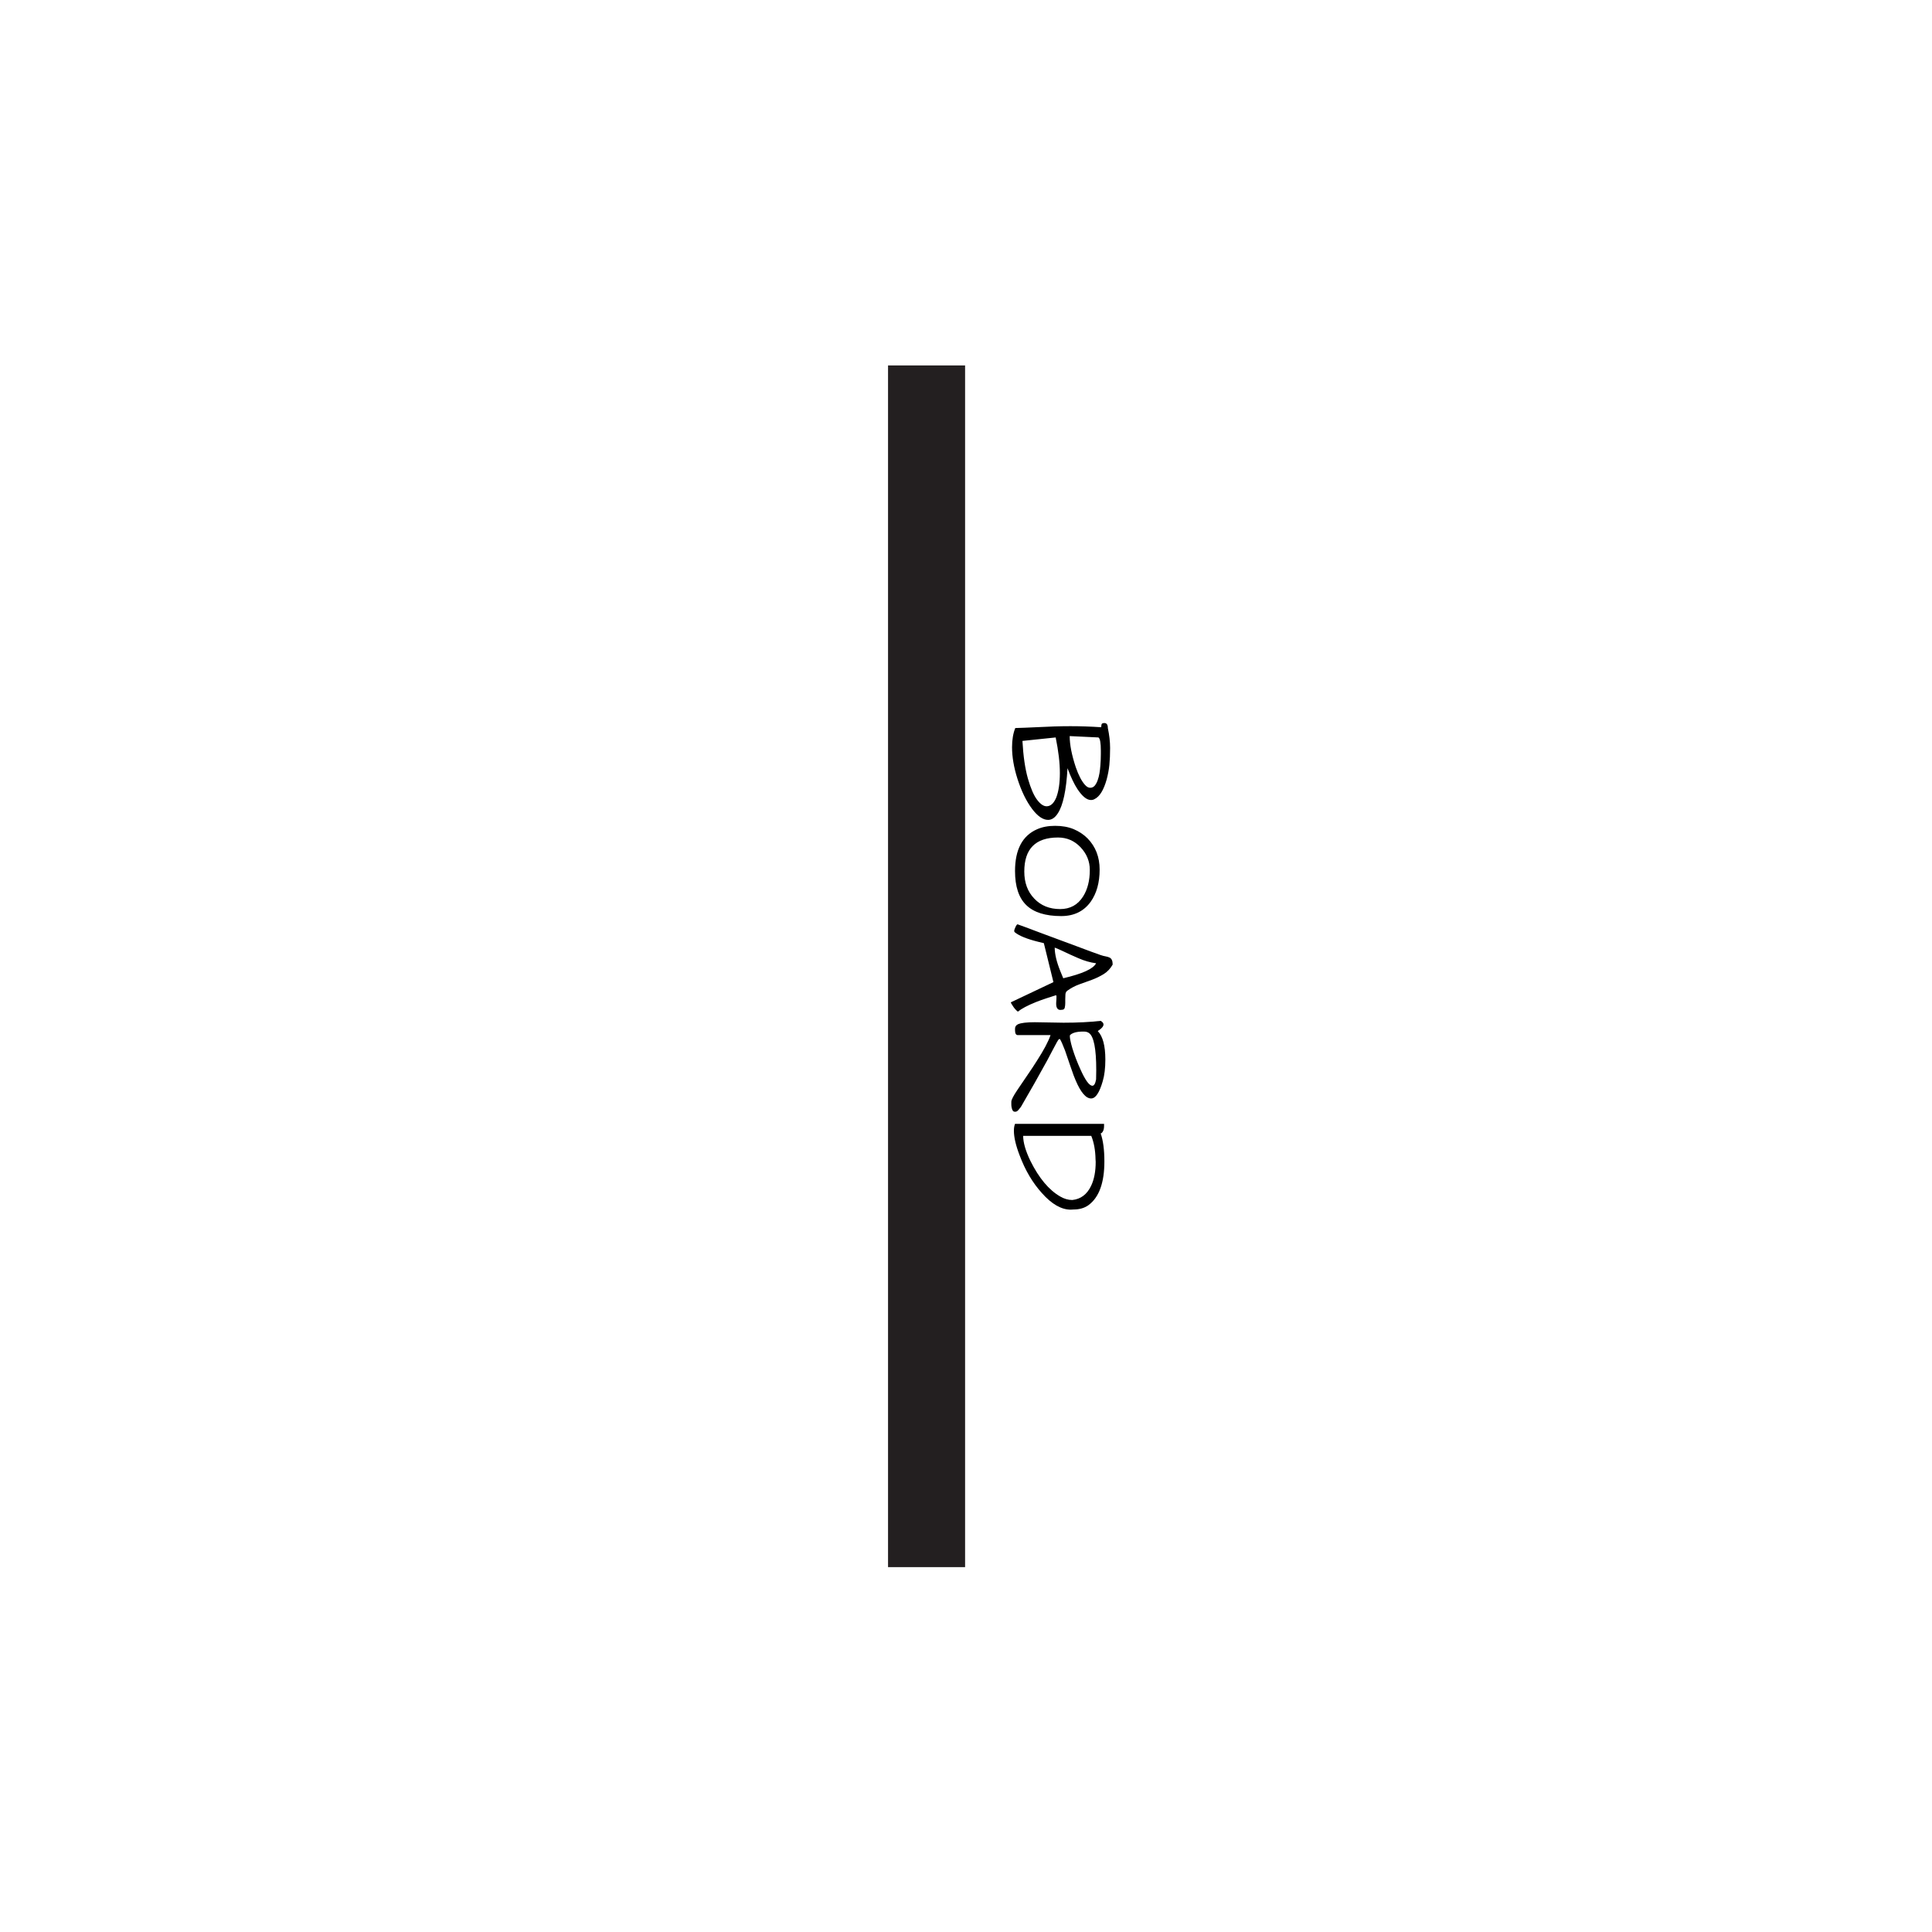
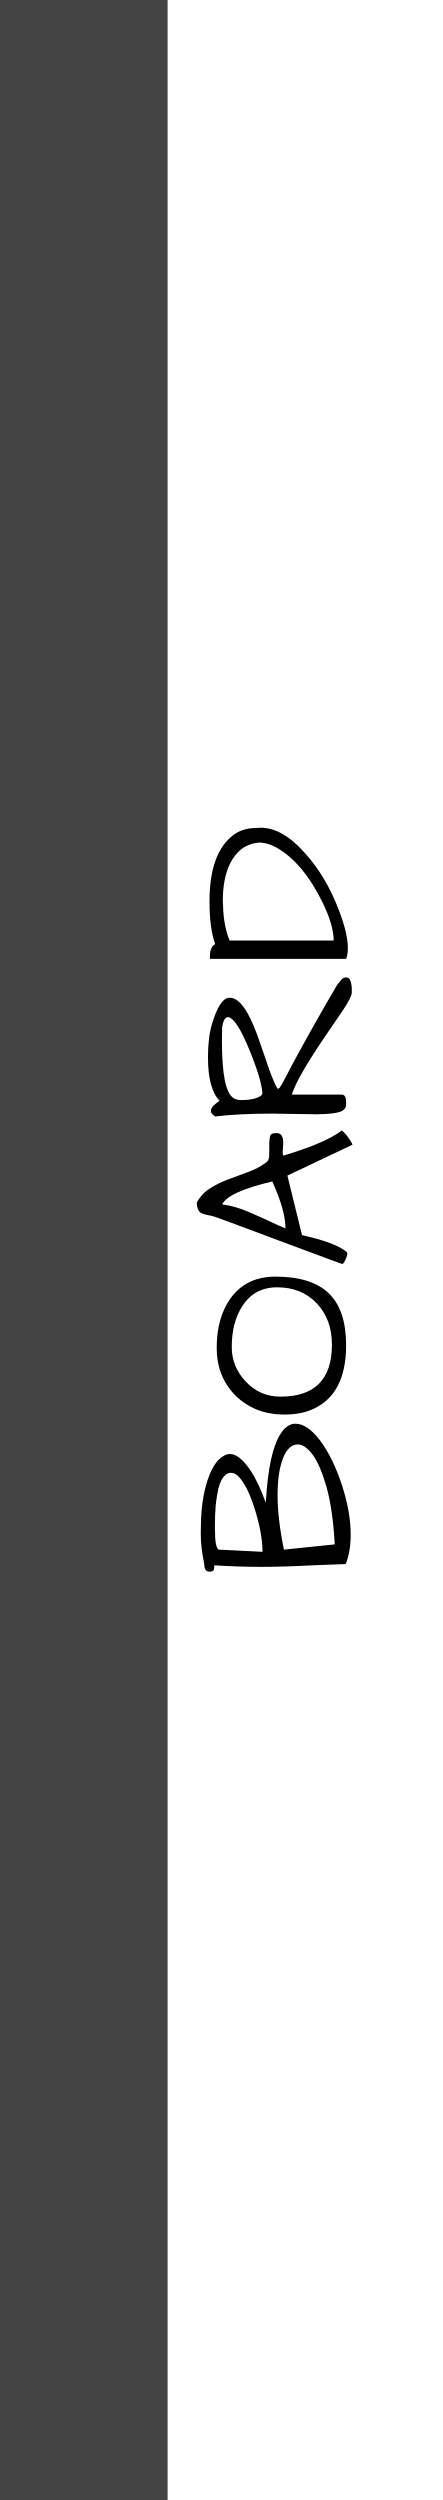
- <svg xmlns="http://www.w3.org/2000/svg" width="500" zoomAndPan="magnify" viewBox="0 0 375 375" height="500" preserveAspectRatio="xMidYMid meet" version="1.2" style="background-color:transparent;">
-   <defs>
-     <clipPath id="2680e59b48">
-       <path d="M 172.348 70.934 L 187.348 70.934 L 187.348 304.184 L 172.348 304.184 Z M 172.348 70.934 " />
-     </clipPath>
-   </defs>
-   <g id="bf59d4ab6b">
-     <rect x="0" width="375" y="0" height="375" style="fill:none;fill-opacity:1;stroke:none;" fill="none" />
-     <rect x="0" width="375" y="0" height="375" style="fill:none;fill-opacity:1;stroke:none;" fill="none" />
-     <path style=" stroke:none;fill-rule:nonzero;fill:#231f20;fill-opacity:1;" d="M 186.258 72.012 L 186.258 303.105 L 173.434 303.105 L 173.434 72.012 L 186.258 72.012 " />
-     <g clip-rule="nonzero" clip-path="url(#2680e59b48)">
-       <path style=" stroke:none;fill-rule:nonzero;fill:#231f20;fill-opacity:1;" d="M 185.191 302.023 L 174.504 302.023 L 174.504 73.09 L 185.191 73.09 Z M 172.367 70.934 L 172.367 304.184 L 187.324 304.184 L 187.324 70.934 L 172.367 70.934 " />
-     </g>
-     <g style="fill:#000000;fill-opacity:1;">
-       <g transform="translate(196.6257, 139.5144)">
-         <path style="stroke:none" d="M 18.406 1.797 C 18.695 3.172 18.844 4.469 18.844 5.688 C 18.844 6.906 18.797 7.988 18.703 8.938 C 18.609 9.883 18.43 10.836 18.172 11.797 C 17.598 13.836 16.82 15.098 15.844 15.578 C 15.645 15.703 15.406 15.766 15.125 15.766 C 14.312 15.766 13.438 15.055 12.5 13.641 C 11.875 12.691 11.234 11.344 10.578 9.594 C 10.336 13.895 9.711 16.812 8.703 18.344 C 8.16 19.195 7.531 19.625 6.812 19.625 C 5.82 19.625 4.789 18.922 3.719 17.516 C 2.57 15.984 1.617 14.023 0.859 11.641 C 0.16 9.441 -0.188 7.398 -0.188 5.516 C -0.188 4.078 0.02 2.836 0.438 1.797 C 1.625 1.766 2.844 1.719 4.094 1.656 C 6.883 1.508 9.234 1.438 11.141 1.438 C 13.055 1.438 15.051 1.504 17.125 1.641 C 17.125 1.43 17.145 1.242 17.188 1.078 C 17.238 0.91 17.422 0.828 17.734 0.828 C 18.18 0.828 18.406 1.148 18.406 1.797 Z M 1.828 4.297 C 1.992 7.266 2.348 9.703 2.891 11.609 C 3.441 13.516 4.035 14.883 4.672 15.719 C 5.305 16.562 5.922 16.984 6.516 16.984 C 7.285 16.984 7.906 16.43 8.375 15.328 C 8.852 14.117 9.094 12.52 9.094 10.531 C 9.094 8.551 8.82 6.25 8.281 3.625 Z M 17.047 6.875 L 17.047 6.172 C 17.047 4.66 16.891 3.812 16.578 3.625 L 11 3.359 C 11 5.016 11.395 7.035 12.188 9.422 C 12.727 10.973 13.32 12.109 13.969 12.828 C 14.301 13.203 14.641 13.391 14.984 13.391 C 15.336 13.391 15.629 13.254 15.859 12.984 C 16.086 12.711 16.273 12.367 16.422 11.953 C 16.578 11.535 16.695 11.07 16.781 10.562 C 16.863 10.062 16.922 9.57 16.953 9.094 C 17.016 8.352 17.047 7.613 17.047 6.875 Z M 17.047 6.875 " />
-       </g>
-     </g>
-     <g style="fill:#000000;fill-opacity:1;">
-       <g transform="translate(196.6257, 159.6845)">
-         <path style="stroke:none" d="M 4.656 1.281 C 5.656 0.832 6.828 0.609 8.172 0.609 C 9.523 0.609 10.723 0.82 11.766 1.25 C 12.805 1.688 13.707 2.285 14.469 3.047 C 16.031 4.648 16.812 6.664 16.812 9.094 C 16.812 11.625 16.234 13.707 15.078 15.344 C 13.742 17.195 11.836 18.125 9.359 18.125 C 6.297 18.125 4.035 17.414 2.578 16 C 1.117 14.582 0.391 12.379 0.391 9.391 C 0.391 5.234 1.812 2.531 4.656 1.281 Z M 8.734 2.875 C 4.367 2.875 2.188 5.078 2.188 9.484 C 2.188 11.641 2.832 13.391 4.125 14.734 C 5.406 16.086 7.078 16.766 9.141 16.766 C 11.078 16.766 12.555 15.961 13.578 14.359 C 14.461 12.984 14.906 11.254 14.906 9.172 C 14.906 7.504 14.305 6.035 13.109 4.766 C 11.91 3.504 10.453 2.875 8.734 2.875 Z M 8.734 2.875 " />
-       </g>
-     </g>
-     <g style="fill:#000000;fill-opacity:1;">
-       <g transform="translate(196.6257, 178.691)">
-         <path style="stroke:none" d="M 10.141 15.219 L 10.141 15.984 C 10.141 16.297 10.109 16.594 10.047 16.875 C 9.992 17.164 9.797 17.312 9.453 17.312 C 8.711 17.445 8.352 17.016 8.375 16.016 C 8.383 15.734 8.398 15.477 8.422 15.25 C 8.441 15.02 8.445 14.832 8.438 14.688 C 8.426 14.539 8.375 14.477 8.281 14.5 C 7.75 14.676 7.148 14.867 6.484 15.078 C 5.816 15.297 5.148 15.535 4.484 15.797 C 2.836 16.461 1.656 17.086 0.938 17.672 C 0.551 17.359 0.227 16.992 -0.031 16.578 C -0.289 16.172 -0.422 15.953 -0.422 15.922 C -0.422 15.891 -0.41 15.863 -0.391 15.844 L 7.844 11.938 L 5.984 4.375 L 4.828 4.094 C 2.703 3.562 1.223 2.961 0.391 2.297 C 0.203 2.191 0.18 1.961 0.328 1.609 C 0.555 1.016 0.742 0.719 0.891 0.719 C 0.922 0.719 1.453 0.91 2.484 1.297 C 3.523 1.691 4.578 2.086 5.641 2.484 C 6.703 2.879 7.812 3.289 8.969 3.719 C 10.133 4.156 11.242 4.566 12.297 4.953 C 13.348 5.348 14.297 5.703 15.141 6.016 C 15.984 6.328 16.594 6.547 16.969 6.672 C 17.352 6.805 17.688 6.895 17.969 6.938 C 18.258 6.988 18.504 7.062 18.703 7.156 C 19.129 7.332 19.344 7.789 19.344 8.531 C 18.895 9.32 18.316 9.938 17.609 10.375 C 16.898 10.812 16.141 11.18 15.328 11.484 C 14.516 11.785 13.691 12.082 12.859 12.375 C 12.023 12.676 11.266 13.078 10.578 13.578 C 10.328 13.742 10.191 13.992 10.172 14.328 C 10.148 14.66 10.141 14.957 10.141 15.219 Z M 16.125 8.281 C 15 8.133 13.844 7.801 12.656 7.281 C 11.477 6.77 10.562 6.352 9.906 6.031 C 9.25 5.719 8.645 5.453 8.094 5.234 C 8.094 6.492 8.461 8.035 9.203 9.859 C 9.398 10.328 9.582 10.77 9.75 11.188 C 13.469 10.32 15.594 9.352 16.125 8.281 Z M 16.125 8.281 " />
-       </g>
-     </g>
-     <g style="fill:#000000;fill-opacity:1;">
-       <g transform="translate(196.6257, 196.8662)">
-         <path style="stroke:none" d="M 16.453 3.266 C 17.43 4.285 17.922 6.125 17.922 8.781 C 17.922 10.445 17.754 11.844 17.422 12.969 C 17.098 14.094 16.75 14.938 16.375 15.5 C 16.008 16.062 15.602 16.344 15.156 16.344 C 14.145 16.344 13.141 15.16 12.141 12.797 C 11.973 12.453 11.633 11.535 11.125 10.047 C 10.613 8.555 10.27 7.551 10.094 7.031 C 9.664 5.906 9.332 5.16 9.094 4.797 C 9 4.797 8.914 4.832 8.844 4.906 C 8.781 4.977 8.672 5.148 8.516 5.422 C 8.359 5.703 8.133 6.117 7.844 6.672 C 7.562 7.234 7.156 8.004 6.625 8.984 C 5.031 11.898 3.332 14.898 1.531 17.984 C 1.414 18.129 1.258 18.32 1.062 18.562 C 0.875 18.801 0.66 18.922 0.422 18.922 C 0.191 18.922 0.035 18.848 -0.047 18.703 C -0.141 18.555 -0.207 18.379 -0.25 18.172 C -0.301 17.973 -0.328 17.766 -0.328 17.547 L -0.328 16.984 C -0.328 16.617 0.066 15.848 0.859 14.672 C 1.648 13.492 2.344 12.473 2.938 11.609 C 3.531 10.754 4.102 9.883 4.656 9 C 6 6.914 6.875 5.266 7.281 4.047 L 0.938 4.047 C 0.57 4.047 0.391 3.734 0.391 3.109 L 0.391 2.797 C 0.391 2.41 0.582 2.125 0.969 1.938 C 1.562 1.676 2.648 1.547 4.234 1.547 L 9.812 1.641 C 12.539 1.641 14.941 1.52 17.016 1.281 C 17.773 1.719 17.75 2.258 16.938 2.906 C 16.75 3.051 16.586 3.172 16.453 3.266 Z M 16.125 12.641 L 16.156 10.828 C 16.156 6.66 15.676 4.258 14.719 3.625 C 14.457 3.445 14.129 3.359 13.734 3.359 C 13.336 3.359 12.988 3.375 12.688 3.406 C 11.938 3.5 11.395 3.711 11.062 4.047 C 11.039 4.098 11.031 4.191 11.031 4.328 C 11.031 4.473 11.066 4.734 11.141 5.109 C 11.211 5.492 11.344 6.004 11.531 6.641 C 11.727 7.273 11.961 7.953 12.234 8.672 C 12.516 9.391 12.805 10.082 13.109 10.75 C 14.047 12.832 14.812 13.875 15.406 13.875 C 15.738 13.875 15.977 13.461 16.125 12.641 Z M 16.125 12.641 " />
-       </g>
-     </g>
-     <g style="fill:#000000;fill-opacity:1;">
-       <g transform="translate(196.6257, 217.0918)">
-         <path style="stroke:none" d="M 17.016 2.906 C 17.492 4.27 17.734 6.082 17.734 8.344 C 17.734 12.457 16.719 15.273 14.688 16.797 C 13.906 17.379 12.914 17.672 11.719 17.672 C 11.551 17.691 11.383 17.703 11.219 17.703 C 9.375 17.703 7.5 16.625 5.594 14.469 C 3.801 12.488 2.363 10.051 1.281 7.156 C 0.539 5.227 0.172 3.641 0.172 2.391 C 0.172 1.867 0.242 1.422 0.391 1.047 L 17.672 1.047 L 17.672 1.438 C 17.672 1.863 17.602 2.207 17.469 2.469 C 17.332 2.727 17.18 2.875 17.016 2.906 Z M 11.5 15.828 C 13.145 15.66 14.363 14.742 15.156 13.078 C 15.75 11.836 16.047 10.285 16.047 8.422 L 16.016 7.922 C 15.984 6.172 15.707 4.656 15.188 3.375 L 1.969 3.375 C 1.969 4.676 2.438 6.297 3.375 8.234 C 5.039 11.586 6.973 13.895 9.172 15.156 C 9.941 15.602 10.719 15.828 11.5 15.828 Z M 11.5 15.828 " />
-       </g>
-     </g>
-   </g>
+ <svg xmlns="http://www.w3.org/2000/svg" width="95" height="537" viewBox="0 0 95 537" fill="none">
+   <rect width="36" height="537" fill="#444444" />
+   <path d="M43.875 335.953C43.375 333.641 43.125 331.453 43.125 329.391C43.125 327.328 43.203 325.5 43.359 323.906C43.516 322.281 43.812 320.656 44.25 319.031C45.219 315.594 46.531 313.469 48.188 312.656C48.531 312.438 48.938 312.328 49.406 312.328C50.781 312.328 52.266 313.531 53.859 315.938C54.922 317.531 56 319.812 57.094 322.781C57.5 315.5 58.562 310.562 60.281 307.969C61.188 306.531 62.25 305.812 63.469 305.812C65.156 305.812 66.906 307 68.719 309.375C70.656 311.969 72.266 315.281 73.547 319.312C74.734 323.031 75.328 326.484 75.328 329.672C75.328 332.109 74.969 334.203 74.25 335.953C72.25 336.016 70.188 336.094 68.062 336.188C63.344 336.438 59.375 336.562 56.156 336.562C52.906 336.562 49.531 336.453 46.031 336.234C46.031 336.578 46 336.891 45.938 337.172C45.844 337.453 45.531 337.594 45 337.594C44.25 337.594 43.875 337.047 43.875 335.953ZM71.906 331.734C71.625 326.703 71.031 322.578 70.125 319.359C69.188 316.141 68.188 313.828 67.125 312.422C66.031 310.984 64.984 310.266 63.984 310.266C62.672 310.266 61.625 311.203 60.844 313.078C60.031 315.109 59.625 317.812 59.625 321.188C59.625 324.531 60.078 328.422 60.984 332.859L71.906 331.734ZM46.172 327.375V328.547C46.172 331.109 46.438 332.547 46.969 332.859L56.391 333.328C56.391 330.516 55.719 327.094 54.375 323.062C53.469 320.438 52.469 318.516 51.375 317.297C50.812 316.672 50.234 316.359 49.641 316.359C49.047 316.359 48.562 316.594 48.188 317.062C47.781 317.5 47.453 318.078 47.203 318.797C46.953 319.484 46.766 320.266 46.641 321.141C46.484 321.984 46.375 322.812 46.312 323.625C46.219 324.875 46.172 326.125 46.172 327.375ZM67.125 302.719C65.438 303.469 63.453 303.844 61.172 303.844C58.891 303.844 56.875 303.484 55.125 302.766C53.344 302.016 51.812 301 50.531 299.719C47.875 297 46.547 293.594 46.547 289.5C46.547 285.219 47.531 281.688 49.5 278.906C51.75 275.781 54.969 274.219 59.156 274.219C64.344 274.219 68.172 275.422 70.641 277.828C73.109 280.203 74.344 283.922 74.344 288.984C74.344 296.016 71.938 300.594 67.125 302.719ZM60.234 300C67.609 300 71.297 296.281 71.297 288.844C71.297 285.188 70.203 282.219 68.016 279.938C65.859 277.656 63.031 276.516 59.531 276.516C56.25 276.516 53.75 277.875 52.031 280.594C50.531 282.906 49.781 285.828 49.781 289.359C49.781 292.172 50.797 294.656 52.828 296.812C54.859 298.938 57.328 300 60.234 300ZM57.844 246.984V245.672C57.844 245.141 57.891 244.641 57.984 244.172C58.078 243.672 58.422 243.422 59.016 243.422C60.266 243.203 60.875 243.938 60.844 245.625C60.812 246.094 60.781 246.531 60.75 246.938C60.719 247.312 60.719 247.625 60.75 247.875C60.75 248.125 60.828 248.234 60.984 248.203C61.891 247.891 62.906 247.562 64.031 247.219C65.156 246.844 66.281 246.438 67.406 246C70.188 244.875 72.188 243.812 73.406 242.812C74.062 243.344 74.609 243.969 75.047 244.688C75.484 245.375 75.703 245.75 75.703 245.812C75.703 245.844 75.688 245.875 75.656 245.906L61.734 252.516L64.875 265.312L66.844 265.781C70.438 266.688 72.938 267.703 74.344 268.828C74.656 269.016 74.688 269.406 74.438 270C74.062 271 73.75 271.5 73.5 271.5C73.438 271.5 72.531 271.172 70.781 270.516C69.031 269.859 67.266 269.203 65.484 268.547C63.672 267.859 61.781 267.156 59.812 266.438C57.844 265.688 55.969 264.984 54.188 264.328C52.406 263.672 50.812 263.078 49.406 262.547C47.969 262.016 46.938 261.641 46.312 261.422C45.656 261.203 45.094 261.062 44.625 261C44.125 260.906 43.703 260.781 43.359 260.625C42.641 260.312 42.281 259.531 42.281 258.281C43.031 256.938 44.016 255.906 45.234 255.188C46.422 254.438 47.703 253.812 49.078 253.312C50.453 252.781 51.844 252.266 53.25 251.766C54.656 251.266 55.938 250.594 57.094 249.75C57.531 249.469 57.766 249.047 57.797 248.484C57.828 247.922 57.844 247.422 57.844 246.984ZM47.719 258.703C49.625 258.953 51.578 259.516 53.578 260.391C55.578 261.266 57.141 261.969 58.266 262.5C59.359 263.031 60.375 263.484 61.312 263.859C61.312 261.734 60.688 259.125 59.438 256.031C59.094 255.25 58.781 254.5 58.5 253.781C52.219 255.25 48.625 256.891 47.719 258.703ZM47.156 236.438C45.5 234.719 44.672 231.609 44.672 227.109C44.672 224.297 44.953 221.938 45.516 220.031C46.078 218.125 46.672 216.703 47.297 215.766C47.922 214.797 48.609 214.312 49.359 214.312C51.078 214.312 52.781 216.312 54.469 220.312C54.75 220.906 55.328 222.469 56.203 225C57.047 227.5 57.625 229.188 57.938 230.062C58.656 231.969 59.219 233.234 59.625 233.859C59.781 233.859 59.922 233.797 60.047 233.672C60.141 233.547 60.328 233.25 60.609 232.781C60.859 232.312 61.234 231.609 61.734 230.672C62.203 229.734 62.891 228.438 63.797 226.781C66.484 221.844 69.359 216.766 72.422 211.547C72.609 211.297 72.875 210.969 73.219 210.562C73.531 210.156 73.891 209.953 74.297 209.953C74.672 209.953 74.938 210.078 75.094 210.328C75.25 210.578 75.359 210.875 75.422 211.219C75.516 211.562 75.562 211.922 75.562 212.297V213.234C75.562 213.859 74.891 215.172 73.547 217.172C72.203 219.141 71.031 220.859 70.031 222.328C69.031 223.766 68.062 225.234 67.125 226.734C64.844 230.266 63.359 233.062 62.672 235.125H73.406C74.031 235.125 74.344 235.656 74.344 236.719V237.234C74.344 237.891 74.016 238.375 73.359 238.688C72.359 239.125 70.516 239.344 67.828 239.344L58.406 239.203C53.781 239.203 49.719 239.406 46.219 239.812C44.938 239.062 44.984 238.141 46.359 237.047C46.672 236.797 46.938 236.594 47.156 236.438ZM47.719 220.594L47.672 223.641C47.672 230.703 48.484 234.766 50.109 235.828C50.547 236.141 51.109 236.297 51.797 236.297C52.453 236.297 53.031 236.266 53.531 236.203C54.812 236.047 55.734 235.688 56.297 235.125C56.328 235.031 56.344 234.875 56.344 234.656C56.344 234.406 56.281 233.969 56.156 233.344C56.031 232.688 55.812 231.828 55.5 230.766C55.156 229.672 54.75 228.516 54.281 227.297C53.812 226.078 53.328 224.906 52.828 223.781C51.234 220.25 49.938 218.484 48.938 218.484C48.375 218.484 47.969 219.188 47.719 220.594ZM46.219 202.828C45.406 200.516 45 197.453 45 193.641C45 186.672 46.719 181.906 50.156 179.344C51.469 178.344 53.141 177.844 55.172 177.844C55.453 177.812 55.734 177.797 56.016 177.797C59.141 177.797 62.312 179.625 65.531 183.281C68.562 186.625 71 190.75 72.844 195.656C74.094 198.906 74.719 201.594 74.719 203.719C74.719 204.594 74.594 205.344 74.344 205.969H45.094V205.312C45.094 204.594 45.219 204.016 45.469 203.578C45.688 203.141 45.938 202.891 46.219 202.828ZM55.547 180.984C52.766 181.266 50.703 182.812 49.359 185.625C48.359 187.719 47.859 190.344 47.859 193.5L47.906 194.344C47.969 197.312 48.438 199.875 49.312 202.031H71.672C71.672 199.844 70.875 197.109 69.281 193.828C66.469 188.141 63.203 184.234 59.484 182.109C58.172 181.359 56.859 180.984 55.547 180.984Z" fill="black" />
</svg>
